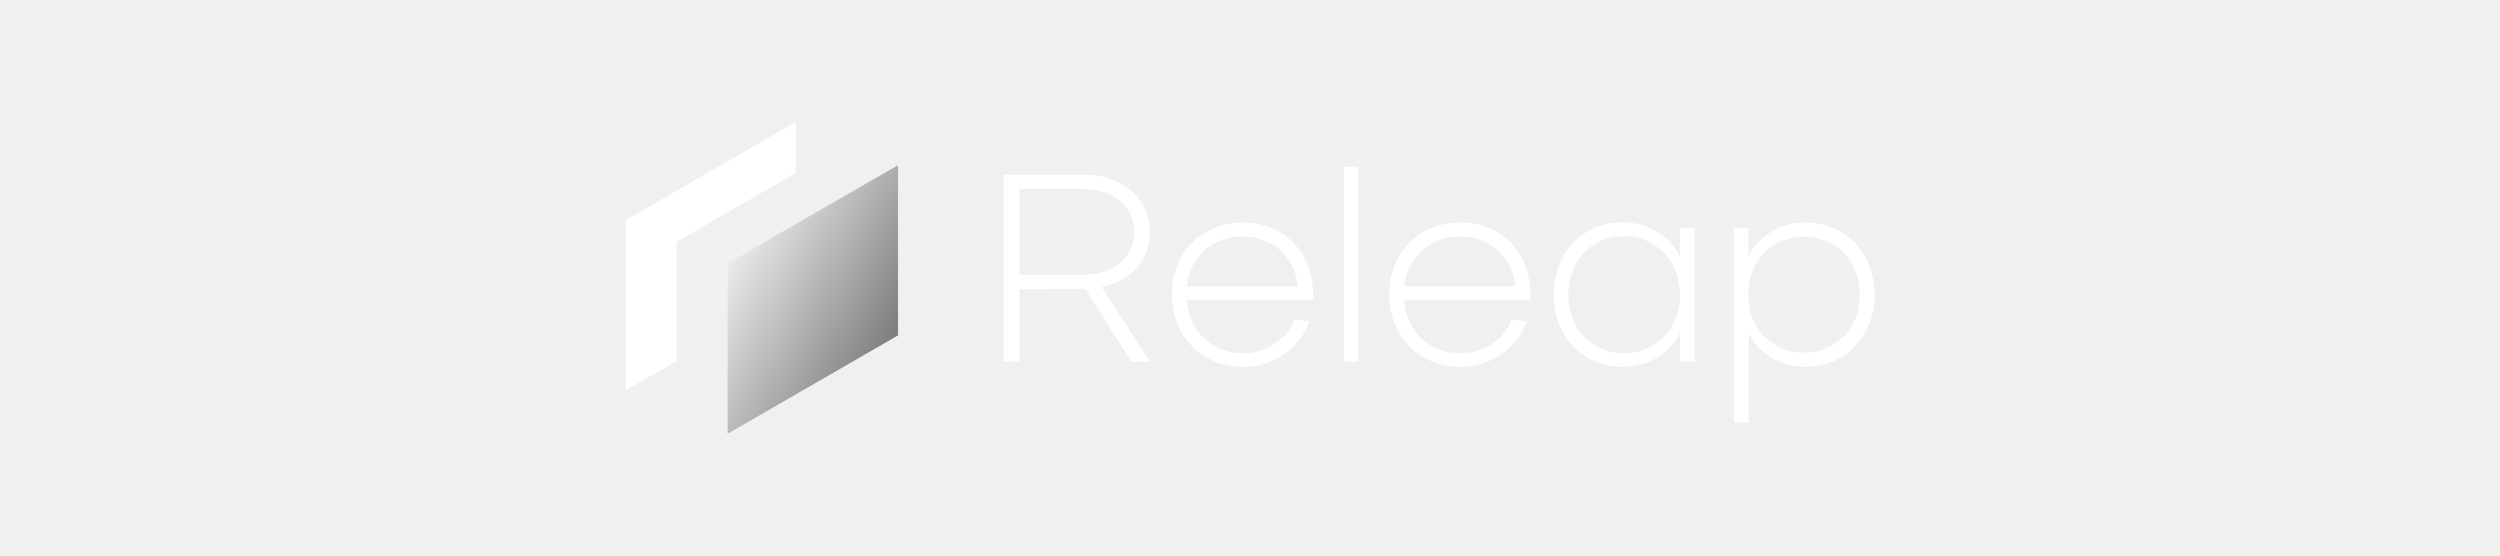
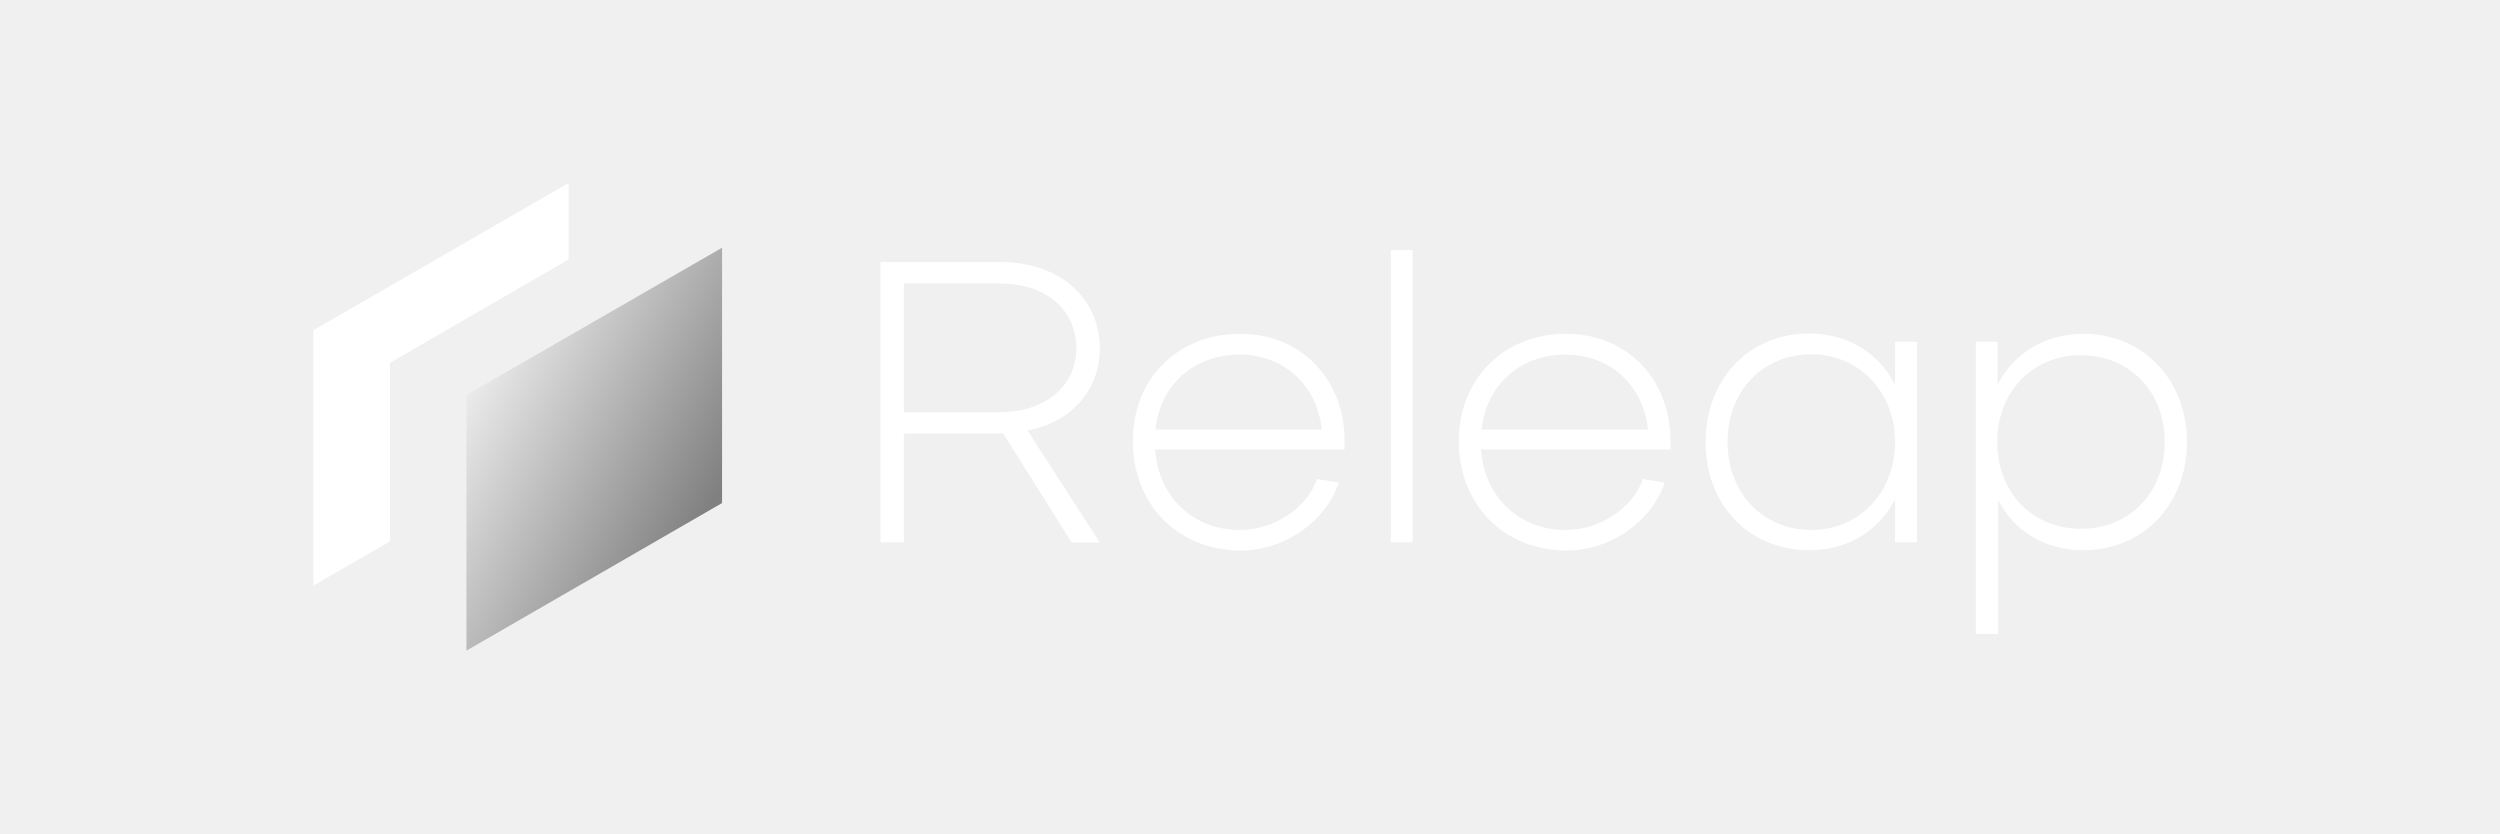
- <svg xmlns="http://www.w3.org/2000/svg" version="1.1" id="Layer_1" x="0px" y="0px" width="180.0px" height="40.0px" viewBox="0 0 747.8 284.6" style="enable-background:new 0 0 747.8 284.6;" xml:space="preserve">
+ <svg xmlns="http://www.w3.org/2000/svg" version="1.1" id="Layer_1" x="0px" y="0px" width="120.0px" height="40.0px" viewBox="0 0 747.8 284.6" style="enable-background:new 0 0 747.8 284.6;" xml:space="preserve">
  <style type="text/css">
	.st0{fill:#FFFFFF;}
	.st1{fill:url(#SVGID_1_);}
</style>
  <g>
    <g>
      <path class="st0" d="M255.7,185.2h-8V89.5h41c20,0,33.9,12.1,33.9,29.6c0,14.2-9.9,25.2-24.7,27.9l24.7,38.3H313L289.6,148    l-33.9,0.1V185.2z M255.7,96.8v44h32.6c15.5,0,26.3-8.9,26.3-21.8c0-13.6-10.8-22.2-26.3-22.2H255.7z" />
      <path class="st0" d="M370.5,114c20.8,0,35.7,15.4,35.7,36.6v2.9h-64.7c1.1,16.1,12.9,27.5,28.9,27.5c11.7,0,22.9-7.4,26.4-17.4    l7.4,1.2c-4.4,13.3-18.4,23.2-33.5,23.2c-21.4,0-36.8-15.7-36.8-37.3C333.8,129.4,349.2,114,370.5,114z M398.4,146.7    c-1.5-15.1-12.9-25.6-28.2-25.6c-15.5,0-27.1,10.5-28.6,25.6H398.4z" />
      <path class="st0" d="M429.4,85.4v49.9v49.9h-3.7h-3.7v-49.9V85.4h3.7H429.4z" />
      <path class="st0" d="M481.8,114c20.8,0,35.7,15.4,35.7,36.6v2.9h-64.7c1.1,16.1,12.9,27.5,28.9,27.5c11.7,0,22.9-7.4,26.4-17.4    l7.4,1.2c-4.4,13.3-18.4,23.2-33.5,23.2c-21.4,0-36.8-15.7-36.8-37.3C445.2,129.4,460.6,114,481.8,114z M509.8,146.7    c-1.5-15.1-12.9-25.6-28.2-25.6c-15.5,0-27.1,10.5-28.6,25.6H509.8z" />
      <path class="st0" d="M594.2,116.7h7.5v68.5h-7.5v-14.7c-5.3,10.6-16.1,17.4-29.3,17.4c-20.6,0-35.4-15.5-35.4-36.9    c0-21.5,14.8-37.1,35.4-37.1c13.2,0,24,6.8,29.3,17.6V116.7z M594.2,151c0-17.3-12.4-30-28.6-30c-16.6,0-28.6,12.5-28.6,30    c0,17.3,12,30,28.6,30C581.8,181,594.2,168.3,594.2,151z" />
      <path class="st0" d="M658.4,187.9c-13.1,0-23.7-6.7-29-17.2v45.8h-7.6v-99.8h7.4v14.7c5.4-10.6,16.1-17.4,29.3-17.4    c20.4,0,35.4,15.7,35.4,37.1C693.8,172.4,678.9,187.9,658.4,187.9z M686.3,151c0-17.3-12.1-29.7-28.6-29.7    c-16.6,0-28.6,12.5-28.6,29.7s12,29.6,28.6,29.6S686.3,168.2,686.3,151z" />
    </g>
  </g>
  <g>
    <linearGradient id="SVGID_1_" gradientUnits="userSpaceOnUse" x1="7076.07" y1="4098.541" x2="6976.107" y2="4020.791" gradientTransform="matrix(-1 0.5774 0 -1 7171.255 155.5612)">
      <stop offset="0" style="stop-color:#F2F2F2" />
      <stop offset="1" style="stop-color:#808080" />
    </linearGradient>
    <polygon class="st1" points="106.3,222.2 106.3,134.9 193.6,84.6 193.6,171.8  " />
    <polygon class="st0" points="141.2,62.5 141.2,88.6 80.2,123.9 80.2,184.9 54,200 54,112.8  " />
  </g>
</svg>
